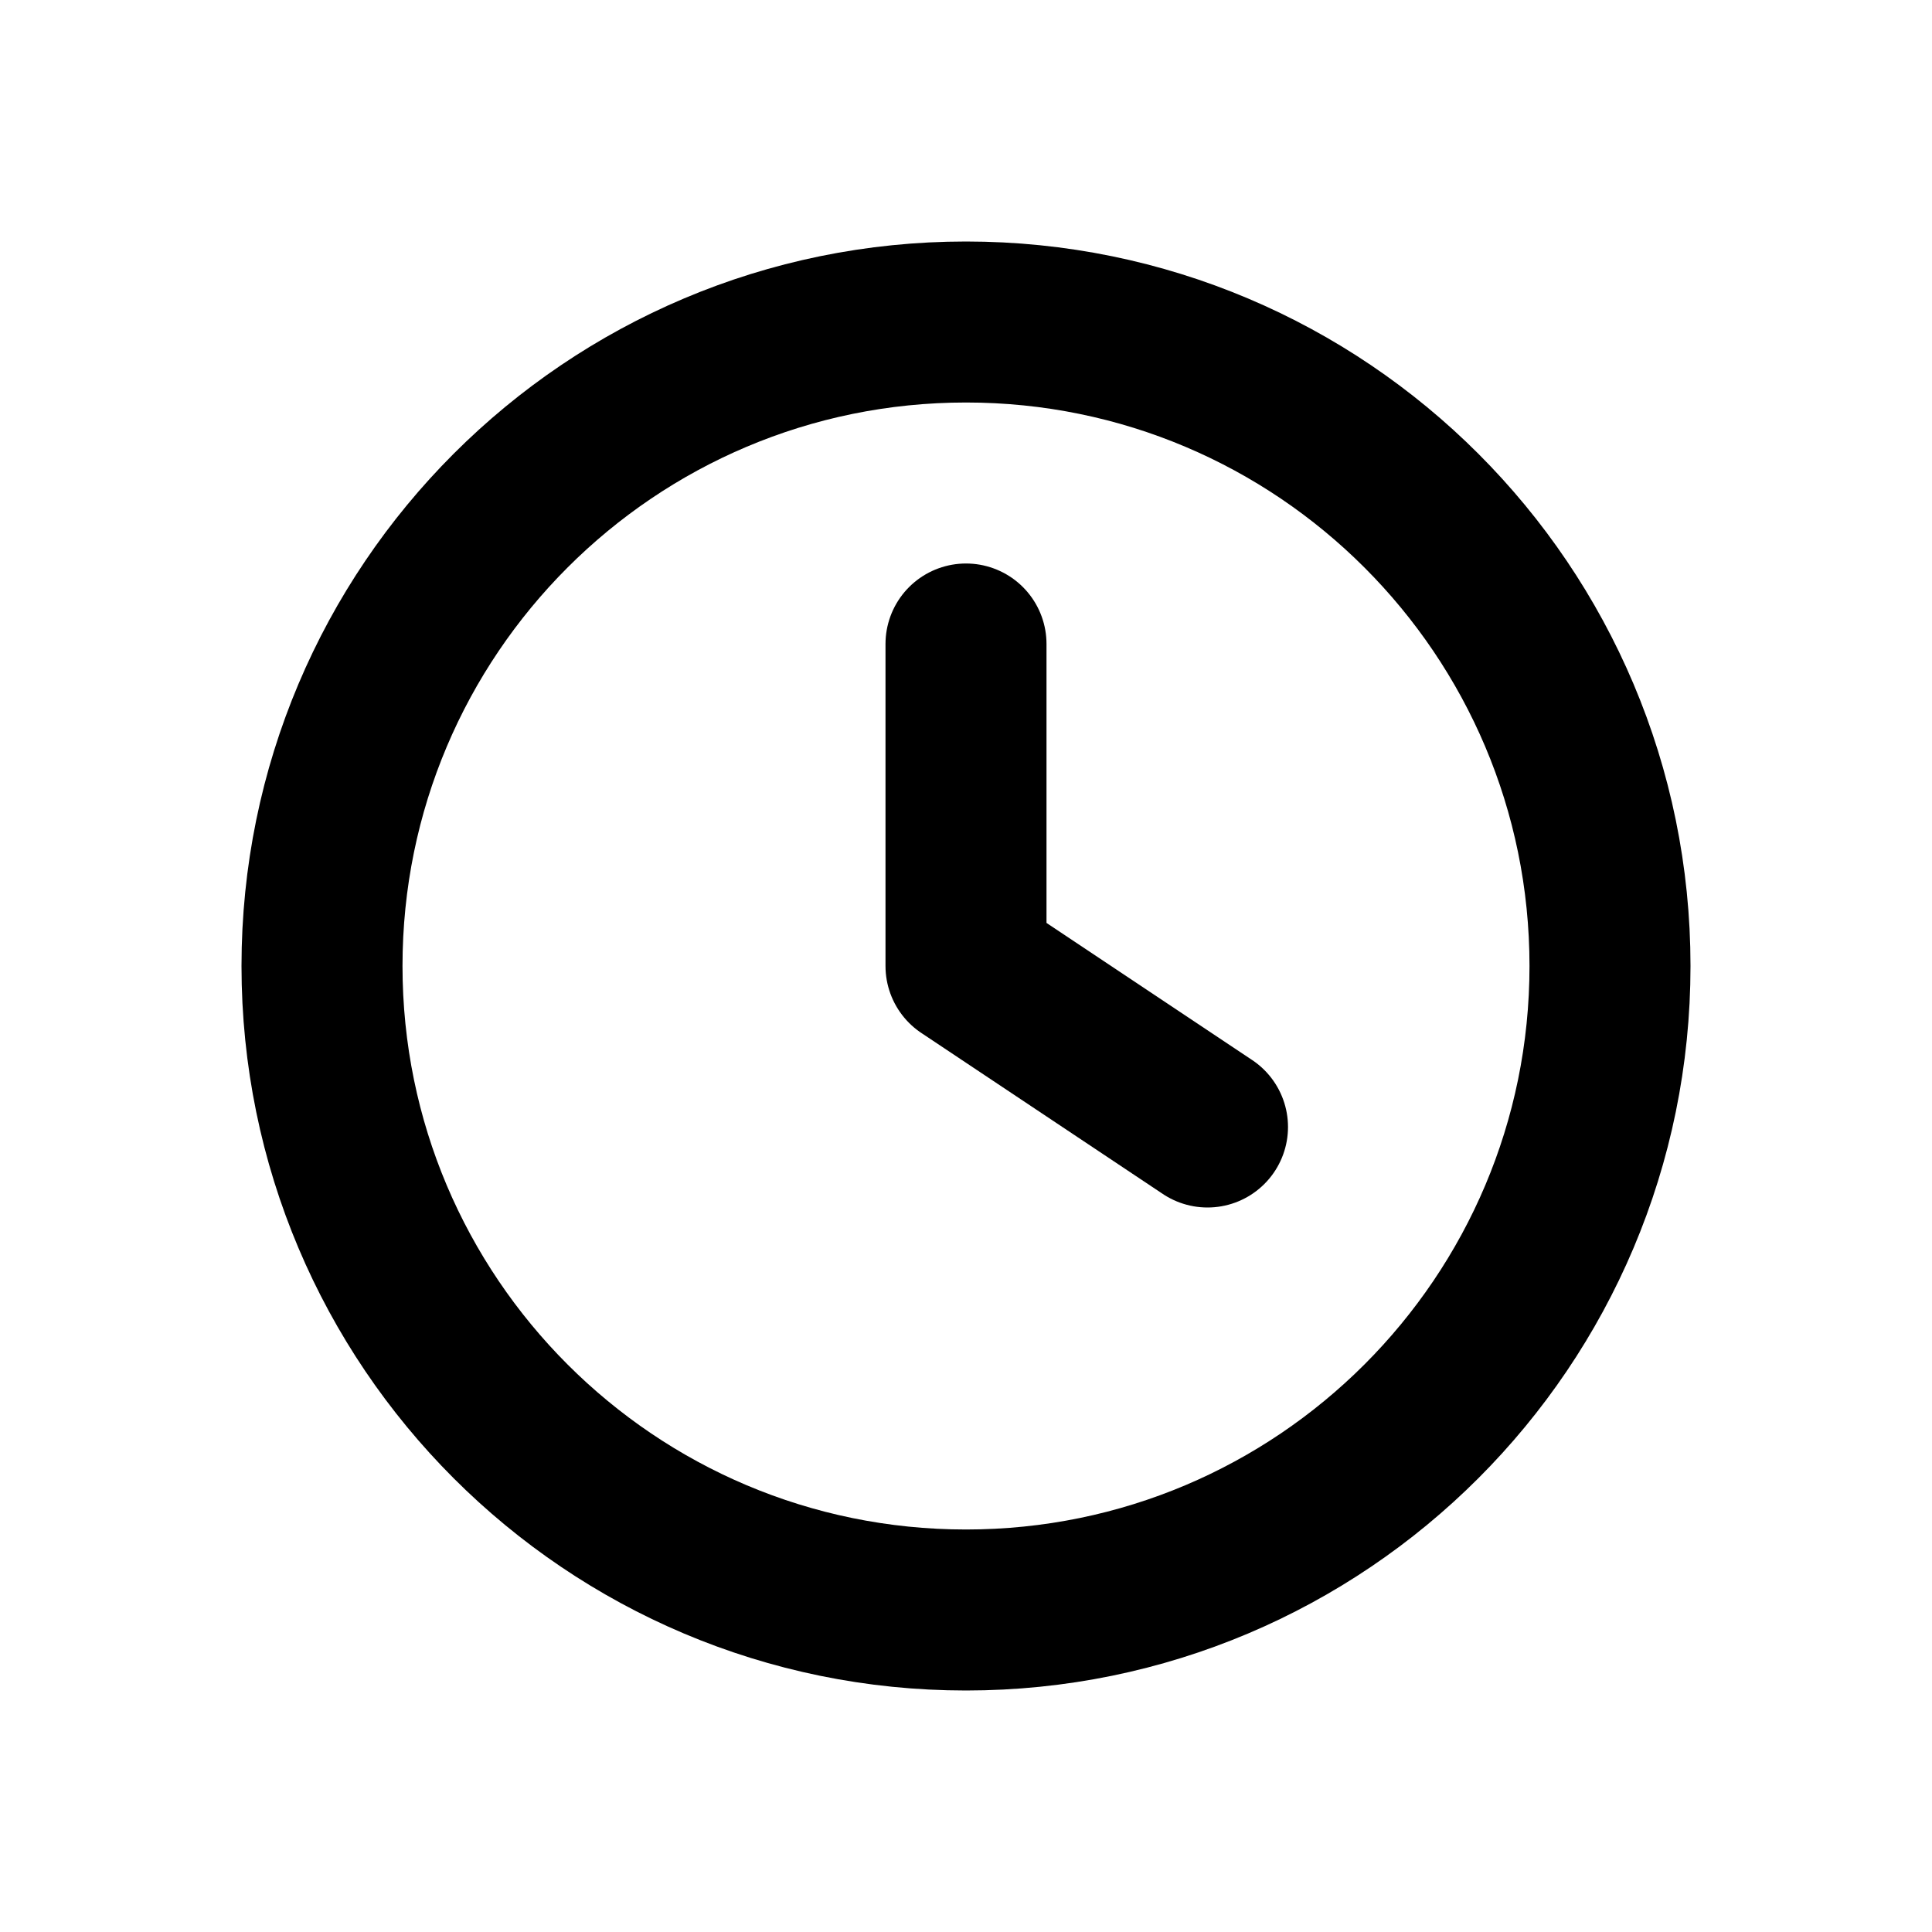
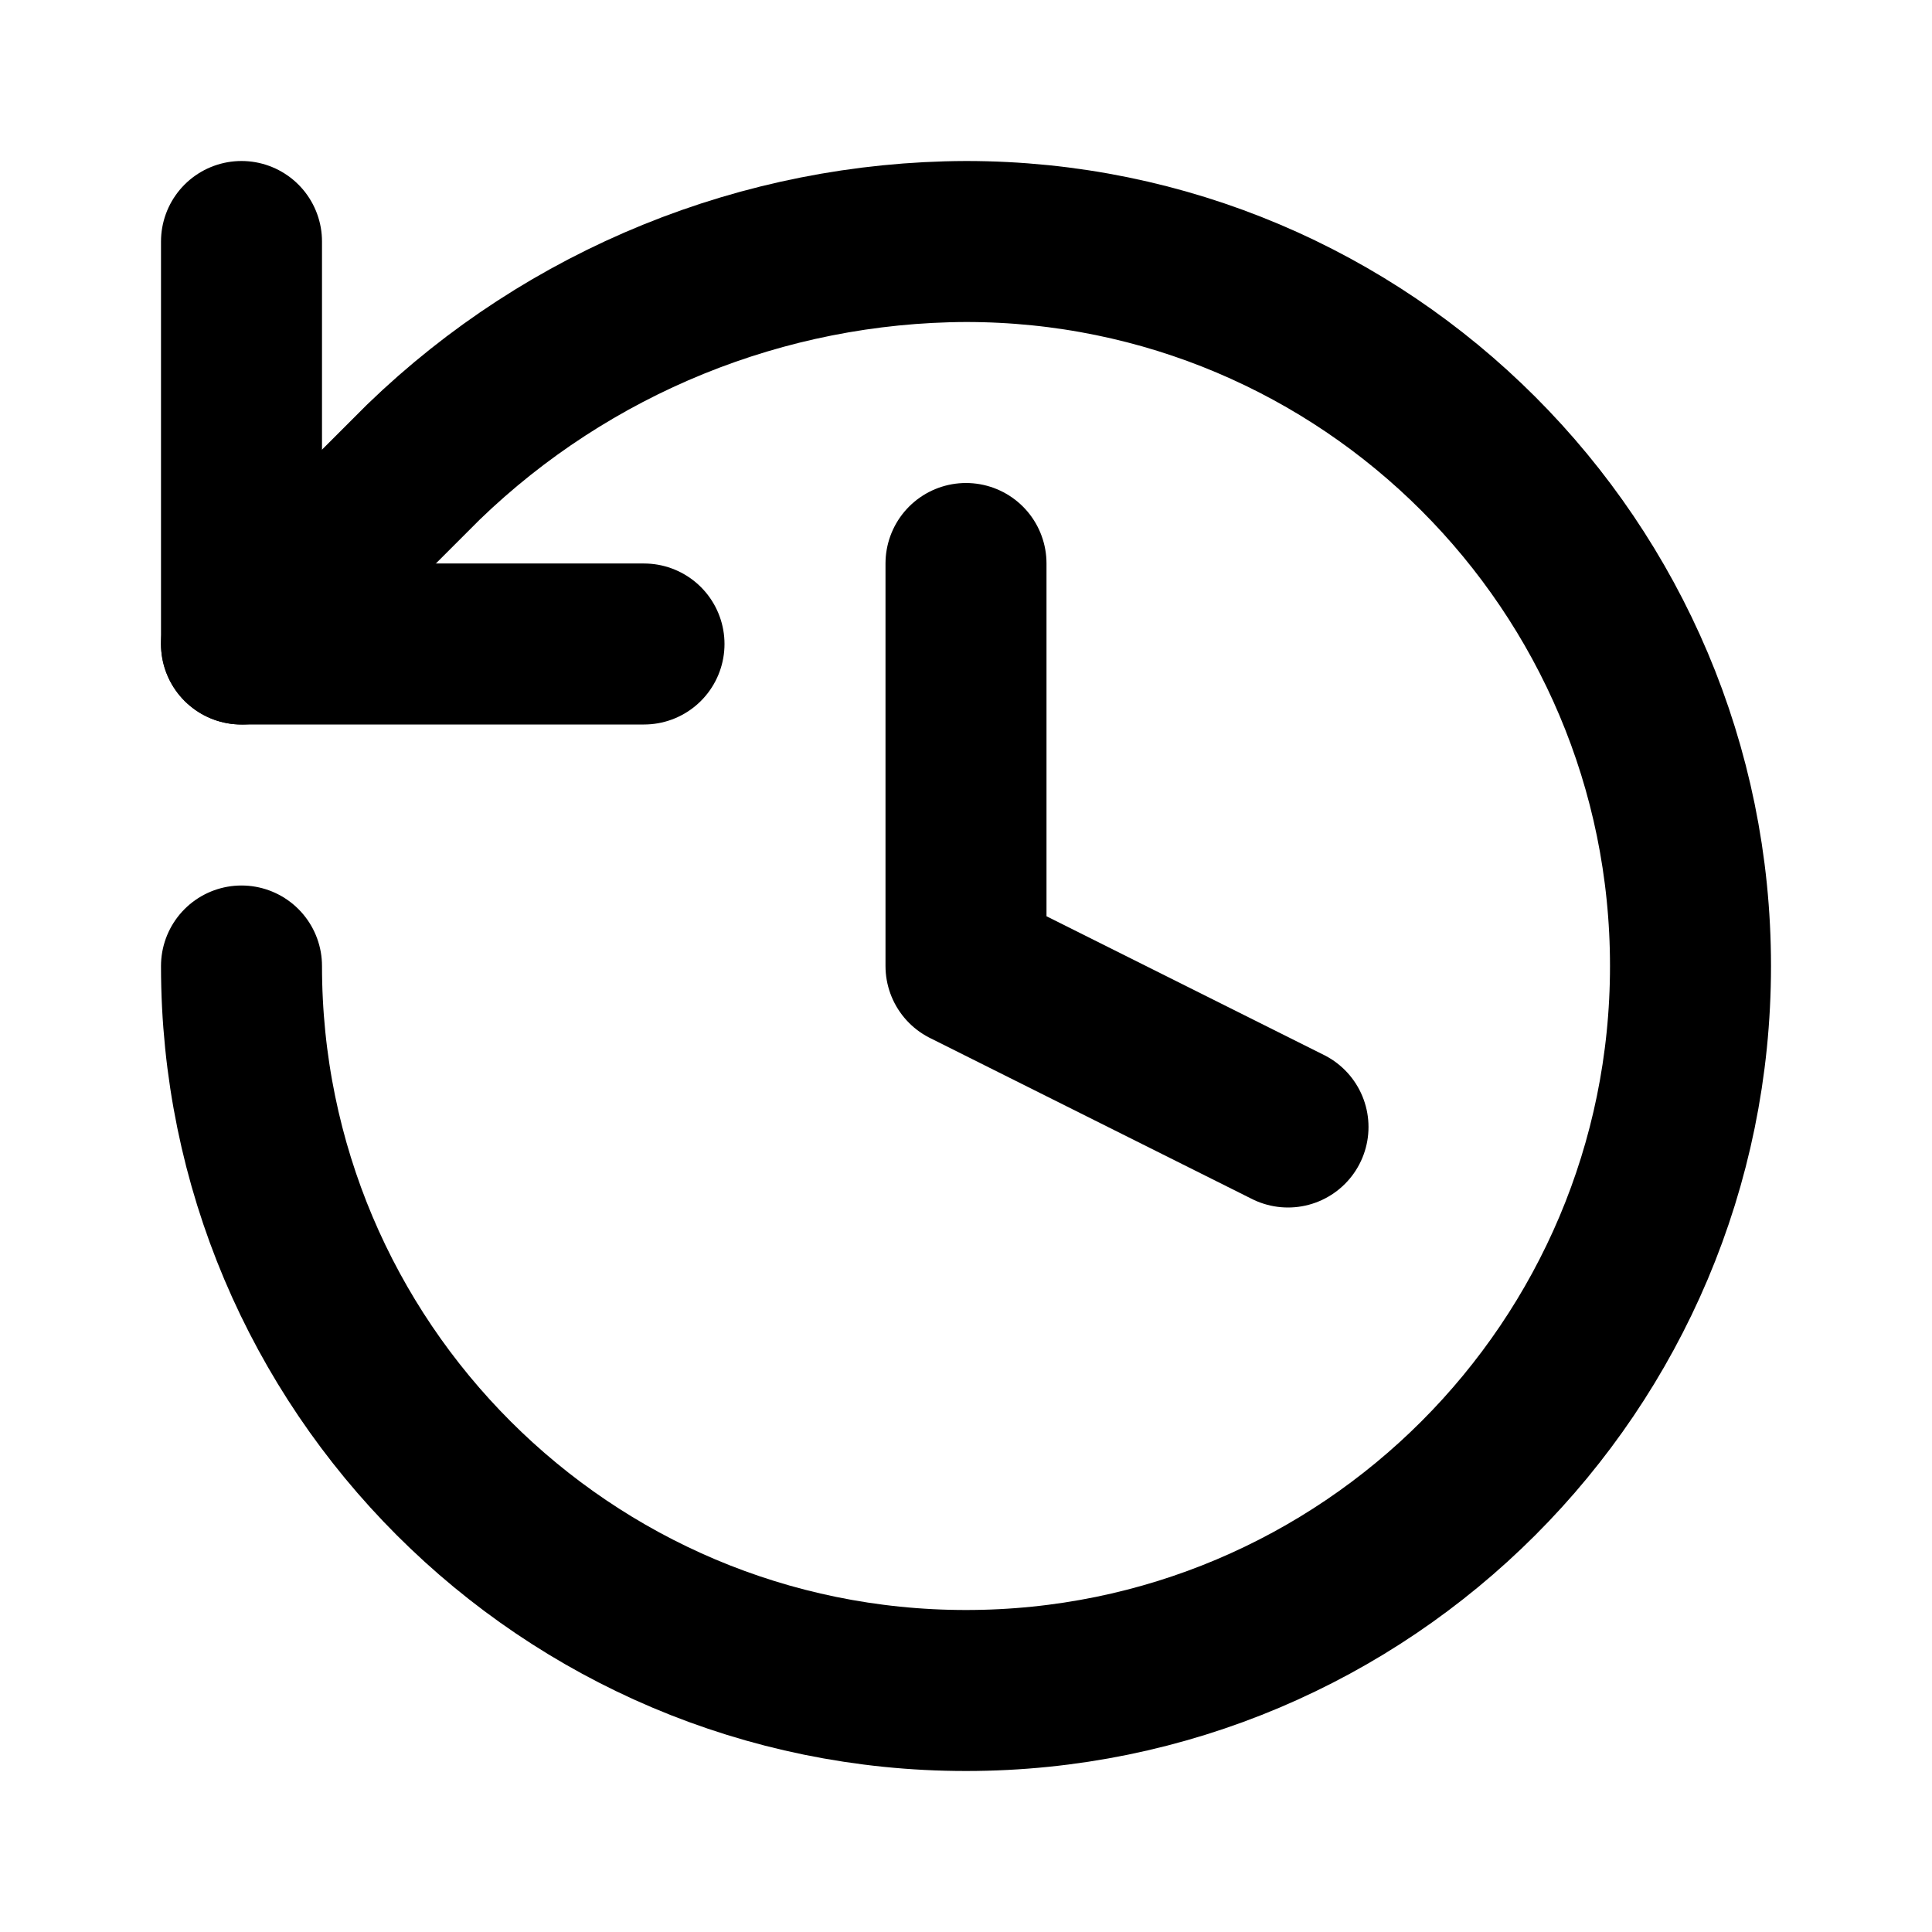
<svg xmlns="http://www.w3.org/2000/svg" width="24" height="24" viewBox="0 0 24 24" fill="none" stroke="#000" stroke-width="2" stroke-linecap="round" stroke-linejoin="round">
-   <circle cx="12" cy="12" r="8" />
-   <path d="M12 8v4l3 2" />
+   <path d="M3 12a9 9 0 1 0 9-9 9.75 9.75 0 0 0-6.74 2.74L3 8" />
+   <path d="M3 3v5h5" />
+   <path d="M12 7v5l4 2" />
</svg>
